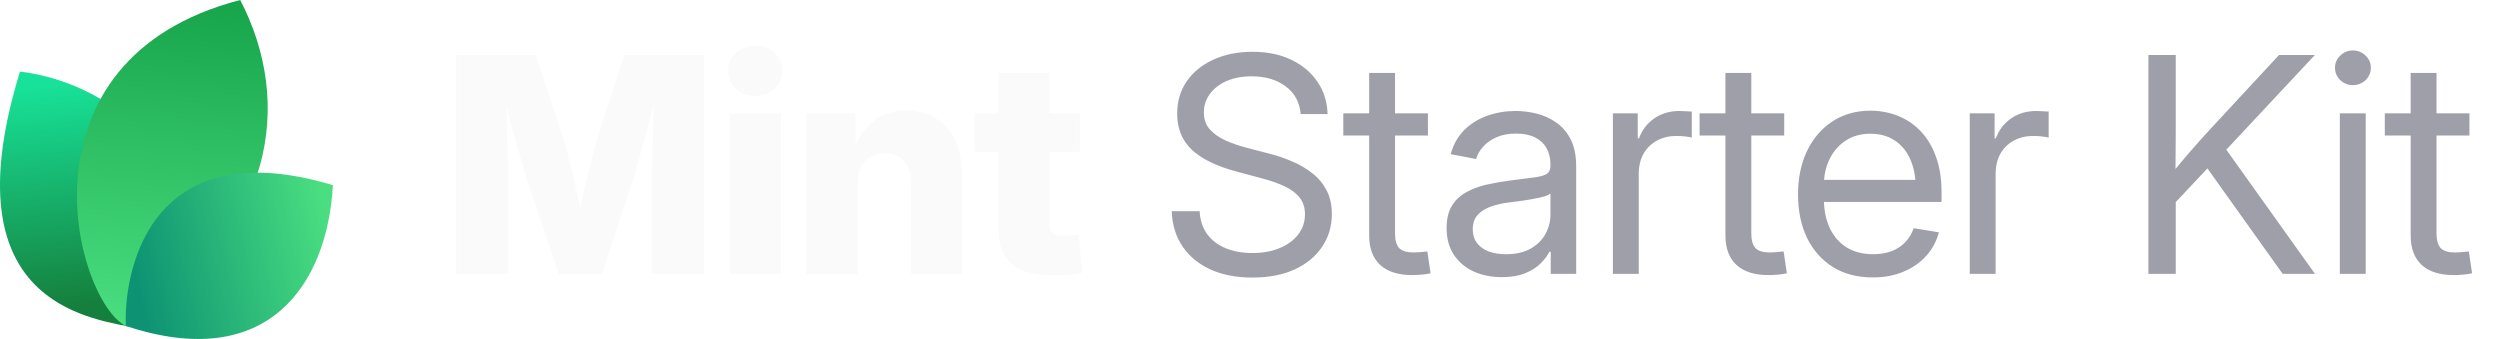
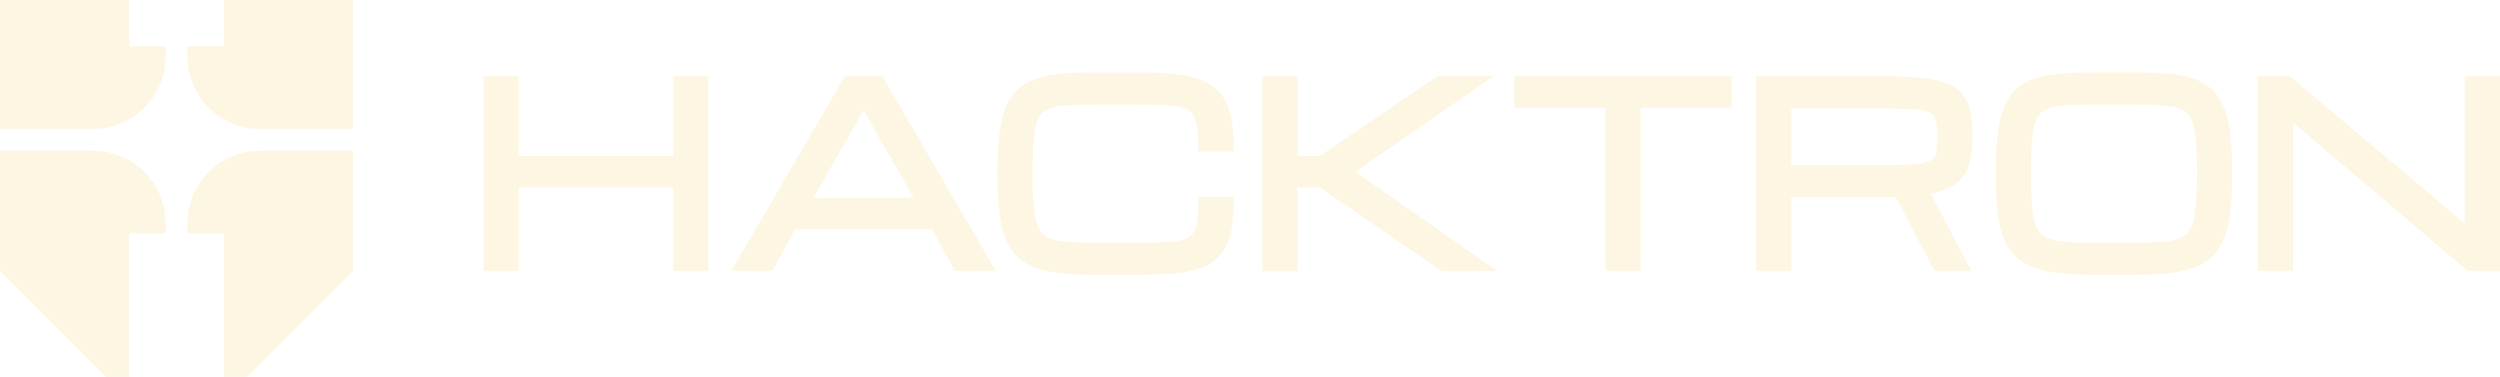
- <svg xmlns="http://www.w3.org/2000/svg" width="177" height="24" viewBox="0 0 177 24" fill="none">
-   <path d="M9.061 23.108C5.268 22.377 -3.391 20.627 1.417 5.064C9.634 6.099 16.973 14.064 9.061 23.108Z" fill="url(#paint0_linear_17557_2145)" />
-   <path d="M8.919 23.094C5.276 21.222 0.784 4.209 17.007 0C20.757 7.193 19.621 16.545 8.919 23.094Z" fill="url(#paint1_linear_17557_2145)" />
-   <path d="M8.914 23.079C8.735 19.882 10.159 9.085 23.57 13.111C23.181 20.123 18.984 26.418 8.914 23.079Z" fill="url(#paint2_linear_17557_2145)" />
-   <path d="M32.301 19.392V3.894H37.938L39.925 9.948C40.036 10.315 40.164 10.787 40.31 11.362C40.462 11.938 40.611 12.552 40.757 13.204C40.91 13.855 41.048 14.483 41.173 15.086C41.305 15.682 41.412 16.192 41.495 16.615H40.695C40.771 16.192 40.871 15.682 40.996 15.086C41.128 14.49 41.267 13.866 41.412 13.214C41.565 12.562 41.714 11.948 41.86 11.373C42.005 10.79 42.133 10.315 42.244 9.948L44.2 3.894H49.848V19.392H46.166V12.704C46.166 12.357 46.173 11.917 46.187 11.383C46.2 10.849 46.214 10.27 46.228 9.646C46.249 9.022 46.266 8.391 46.28 7.753C46.301 7.115 46.311 6.519 46.311 5.964H46.623C46.485 6.561 46.332 7.181 46.166 7.826C45.999 8.471 45.833 9.102 45.666 9.719C45.507 10.336 45.351 10.901 45.198 11.414C45.053 11.928 44.928 12.357 44.824 12.704L42.608 19.392H39.561L37.314 12.704C37.203 12.357 37.072 11.928 36.919 11.414C36.773 10.901 36.614 10.34 36.441 9.729C36.274 9.112 36.104 8.481 35.931 7.836C35.764 7.192 35.608 6.567 35.463 5.964H35.827C35.834 6.512 35.844 7.105 35.858 7.743C35.872 8.374 35.886 9.005 35.9 9.636C35.92 10.26 35.938 10.839 35.952 11.373C35.965 11.907 35.972 12.351 35.972 12.704V19.392H32.301ZM51.668 19.392V8.024H55.288V19.392H51.668ZM53.468 6.786C52.927 6.786 52.473 6.616 52.105 6.276C51.738 5.93 51.554 5.507 51.554 5.007C51.554 4.508 51.738 4.088 52.105 3.749C52.473 3.409 52.927 3.239 53.468 3.239C54.009 3.239 54.463 3.409 54.83 3.749C55.198 4.082 55.382 4.501 55.382 5.007C55.382 5.507 55.198 5.93 54.83 6.276C54.463 6.616 54.009 6.786 53.468 6.786ZM60.708 13.027V19.392H57.088V8.024H60.551L60.593 10.967H60.281C60.593 10.024 61.061 9.268 61.685 8.7C62.309 8.124 63.138 7.836 64.171 7.836C64.975 7.836 65.672 8.017 66.262 8.377C66.851 8.731 67.302 9.234 67.614 9.885C67.933 10.537 68.092 11.307 68.092 12.194V19.392H64.483V12.912C64.483 12.26 64.32 11.754 63.994 11.394C63.675 11.033 63.221 10.853 62.632 10.853C62.25 10.853 61.914 10.936 61.623 11.102C61.332 11.269 61.106 11.515 60.947 11.841C60.787 12.16 60.708 12.555 60.708 13.027ZM76.456 8.024V10.749H69.008V8.024H76.456ZM70.683 5.163H74.292V15.783C74.292 16.102 74.361 16.334 74.5 16.48C74.646 16.625 74.899 16.698 75.259 16.698C75.405 16.698 75.596 16.688 75.831 16.667C76.074 16.646 76.251 16.629 76.362 16.615L76.632 19.309C76.313 19.378 75.963 19.427 75.582 19.455C75.207 19.482 74.836 19.496 74.469 19.496C73.2 19.496 72.25 19.222 71.619 18.674C70.995 18.127 70.683 17.308 70.683 16.22V5.163Z" fill="#FAFAFA" />
-   <path d="M88.667 19.652C87.523 19.652 86.528 19.458 85.682 19.07C84.843 18.681 84.188 18.137 83.716 17.437C83.245 16.736 82.992 15.908 82.957 14.951H84.933C84.968 15.596 85.148 16.14 85.474 16.584C85.8 17.021 86.24 17.354 86.795 17.582C87.35 17.804 87.974 17.915 88.667 17.915C89.388 17.915 90.026 17.801 90.581 17.572C91.143 17.343 91.583 17.024 91.902 16.615C92.228 16.199 92.391 15.717 92.391 15.169C92.391 14.698 92.266 14.306 92.017 13.994C91.767 13.675 91.413 13.408 90.956 13.193C90.498 12.978 89.954 12.787 89.323 12.621L87.502 12.132C86.123 11.765 85.082 11.255 84.382 10.603C83.689 9.944 83.342 9.095 83.342 8.055C83.342 7.174 83.571 6.404 84.028 5.746C84.486 5.087 85.117 4.577 85.921 4.217C86.726 3.849 87.645 3.666 88.678 3.666C89.718 3.666 90.63 3.853 91.413 4.227C92.204 4.602 92.824 5.122 93.275 5.787C93.726 6.446 93.965 7.209 93.993 8.076H92.089C92.013 7.23 91.656 6.574 91.018 6.11C90.387 5.638 89.586 5.403 88.615 5.403C87.95 5.403 87.36 5.513 86.847 5.735C86.341 5.957 85.946 6.262 85.661 6.651C85.377 7.032 85.235 7.469 85.235 7.961C85.235 8.447 85.377 8.849 85.661 9.168C85.946 9.48 86.317 9.74 86.774 9.948C87.232 10.149 87.724 10.319 88.251 10.457L89.884 10.884C90.439 11.023 90.977 11.206 91.496 11.435C92.023 11.657 92.495 11.934 92.911 12.267C93.334 12.593 93.67 12.995 93.92 13.474C94.17 13.945 94.294 14.504 94.294 15.149C94.294 16.015 94.066 16.788 93.608 17.468C93.157 18.148 92.512 18.681 91.673 19.07C90.834 19.458 89.832 19.652 88.667 19.652ZM101.097 8.024V9.594H95.106V8.024H101.097ZM96.937 5.163H98.767V16.521C98.767 17 98.865 17.347 99.059 17.562C99.26 17.77 99.6 17.874 100.078 17.874C100.21 17.874 100.366 17.867 100.546 17.853C100.733 17.832 100.903 17.815 101.056 17.801L101.285 19.351C101.097 19.392 100.886 19.423 100.65 19.444C100.414 19.465 100.189 19.475 99.974 19.475C98.996 19.475 98.244 19.236 97.717 18.758C97.197 18.272 96.937 17.579 96.937 16.677V5.163ZM106.33 19.621C105.595 19.621 104.932 19.489 104.343 19.226C103.754 18.955 103.285 18.564 102.939 18.05C102.592 17.53 102.419 16.896 102.419 16.147C102.419 15.495 102.547 14.965 102.804 14.556C103.06 14.146 103.403 13.828 103.833 13.599C104.263 13.363 104.742 13.186 105.269 13.068C105.796 12.95 106.333 12.857 106.881 12.787C107.574 12.69 108.132 12.617 108.555 12.569C108.978 12.52 109.287 12.441 109.481 12.33C109.675 12.212 109.772 12.014 109.772 11.737V11.654C109.772 11.203 109.679 10.815 109.492 10.489C109.311 10.163 109.041 9.91 108.68 9.729C108.32 9.549 107.872 9.459 107.338 9.459C106.805 9.459 106.34 9.546 105.945 9.719C105.556 9.892 105.241 10.118 104.998 10.395C104.755 10.665 104.593 10.953 104.509 11.258L102.71 10.915C102.897 10.222 103.22 9.65 103.677 9.199C104.135 8.748 104.679 8.412 105.31 8.19C105.941 7.968 106.607 7.857 107.307 7.857C107.8 7.857 108.295 7.92 108.795 8.044C109.301 8.169 109.765 8.381 110.188 8.679C110.611 8.97 110.951 9.369 111.208 9.875C111.464 10.374 111.593 11.005 111.593 11.768V19.392H109.793V17.822H109.7C109.568 18.085 109.363 18.359 109.086 18.643C108.809 18.921 108.444 19.153 107.994 19.34C107.543 19.527 106.988 19.621 106.33 19.621ZM106.621 17.998C107.321 17.998 107.904 17.867 108.368 17.603C108.84 17.333 109.19 16.986 109.419 16.563C109.654 16.133 109.772 15.682 109.772 15.211V13.692C109.703 13.769 109.554 13.841 109.325 13.911C109.096 13.973 108.829 14.032 108.524 14.088C108.226 14.143 107.921 14.192 107.609 14.233C107.304 14.275 107.033 14.309 106.798 14.337C106.354 14.393 105.938 14.49 105.549 14.628C105.168 14.76 104.86 14.954 104.624 15.211C104.388 15.467 104.27 15.811 104.27 16.241C104.27 16.615 104.367 16.934 104.561 17.198C104.762 17.461 105.04 17.662 105.393 17.801C105.747 17.933 106.156 17.998 106.621 17.998ZM114.193 19.392V8.024H115.951V9.792H116.045C116.253 9.209 116.61 8.741 117.116 8.388C117.622 8.034 118.219 7.857 118.905 7.857C119.058 7.857 119.217 7.864 119.384 7.878C119.55 7.885 119.682 7.892 119.779 7.899V9.74C119.716 9.719 119.578 9.695 119.363 9.667C119.155 9.639 118.922 9.625 118.666 9.625C118.174 9.625 117.726 9.733 117.324 9.948C116.922 10.163 116.603 10.471 116.367 10.874C116.138 11.276 116.024 11.758 116.024 12.319V19.392H114.193ZM126.322 8.024V9.594H120.33V8.024H126.322ZM122.161 5.163H123.992V16.521C123.992 17 124.089 17.347 124.283 17.562C124.484 17.77 124.824 17.874 125.302 17.874C125.434 17.874 125.59 17.867 125.77 17.853C125.958 17.832 126.127 17.815 126.28 17.801L126.509 19.351C126.322 19.392 126.11 19.423 125.874 19.444C125.639 19.465 125.413 19.475 125.198 19.475C124.221 19.475 123.468 19.236 122.941 18.758C122.421 18.272 122.161 17.579 122.161 16.677V5.163ZM132.604 19.642C131.502 19.642 130.555 19.396 129.765 18.903C128.974 18.404 128.364 17.714 127.934 16.834C127.511 15.946 127.3 14.927 127.3 13.775C127.3 12.611 127.511 11.584 127.934 10.697C128.364 9.802 128.964 9.102 129.734 8.596C130.51 8.089 131.408 7.836 132.428 7.836C133.1 7.836 133.738 7.954 134.341 8.19C134.952 8.426 135.489 8.783 135.954 9.261C136.425 9.74 136.793 10.343 137.056 11.071C137.327 11.792 137.462 12.645 137.462 13.63V14.296H128.433V12.735H136.463L135.631 13.297C135.631 12.541 135.506 11.876 135.257 11.3C135.007 10.725 134.643 10.277 134.165 9.958C133.686 9.632 133.107 9.469 132.428 9.469C131.748 9.469 131.162 9.632 130.67 9.958C130.177 10.284 129.796 10.725 129.526 11.279C129.262 11.827 129.13 12.441 129.13 13.12V14.046C129.13 14.864 129.273 15.572 129.557 16.168C129.841 16.757 130.243 17.211 130.763 17.53C131.283 17.842 131.901 17.998 132.615 17.998C133.093 17.998 133.523 17.929 133.905 17.79C134.293 17.645 134.619 17.433 134.882 17.156C135.153 16.879 135.354 16.546 135.486 16.157L137.275 16.449C137.108 17.08 136.81 17.634 136.38 18.113C135.95 18.591 135.413 18.966 134.768 19.236C134.123 19.507 133.402 19.642 132.604 19.642ZM139.459 19.392V8.024H141.217V9.792H141.311C141.519 9.209 141.876 8.741 142.382 8.388C142.888 8.034 143.485 7.857 144.171 7.857C144.324 7.857 144.483 7.864 144.649 7.878C144.816 7.885 144.948 7.892 145.045 7.899V9.74C144.982 9.719 144.844 9.695 144.629 9.667C144.421 9.639 144.188 9.625 143.932 9.625C143.439 9.625 142.992 9.733 142.59 9.948C142.188 10.163 141.869 10.471 141.633 10.874C141.404 11.276 141.29 11.758 141.29 12.319V19.392H139.459ZM153.429 14.961V12.715C153.783 12.257 154.136 11.82 154.49 11.404C154.844 10.981 155.204 10.565 155.572 10.156C155.939 9.74 156.314 9.327 156.695 8.918L161.355 3.894H163.893L157.277 10.967H157.184L153.429 14.961ZM152.108 19.392V3.894H154.043V9.241L154.022 12.559L154.043 13.505V19.392H152.108ZM161.615 19.392L155.967 11.477L157.173 9.969L163.903 19.392H161.615ZM165.661 19.392V8.024H167.492V19.392H165.661ZM166.587 6.027C166.24 6.027 165.942 5.909 165.692 5.673C165.443 5.43 165.318 5.139 165.318 4.799C165.318 4.459 165.443 4.172 165.692 3.936C165.942 3.693 166.24 3.572 166.587 3.572C166.934 3.572 167.232 3.693 167.482 3.936C167.731 4.172 167.856 4.459 167.856 4.799C167.856 5.139 167.731 5.43 167.482 5.673C167.232 5.909 166.934 6.027 166.587 6.027ZM174.836 8.024V9.594H168.844V8.024H174.836ZM170.675 5.163H172.506V16.521C172.506 17 172.603 17.347 172.797 17.562C172.998 17.77 173.338 17.874 173.816 17.874C173.948 17.874 174.104 17.867 174.284 17.853C174.472 17.832 174.641 17.815 174.794 17.801L175.023 19.351C174.836 19.392 174.624 19.423 174.388 19.444C174.153 19.465 173.927 19.475 173.712 19.475C172.735 19.475 171.982 19.236 171.455 18.758C170.935 18.272 170.675 17.579 170.675 16.677V5.163Z" fill="#9F9FA9" />
+ <svg xmlns="http://www.w3.org/2000/svg" id="LOGOS" viewBox="0 0 1000 150.77">
  <defs>
-     <linearGradient id="paint0_linear_17557_2145" x1="3.776" y1="5.916" x2="5.232" y2="21.559" gradientUnits="userSpaceOnUse">
-       <stop stop-color="#18E299" />
-       <stop offset="1" stop-color="#15803D" />
-     </linearGradient>
-     <linearGradient id="paint1_linear_17557_2145" x1="12.171" y1="-0.718" x2="10.19" y2="22.983" gradientUnits="userSpaceOnUse">
-       <stop stop-color="#16A34A" />
-       <stop offset="1" stop-color="#4ADE80" />
-     </linearGradient>
-     <linearGradient id="paint2_linear_17557_2145" x1="23.133" y1="15.353" x2="9.338" y2="18.52" gradientUnits="userSpaceOnUse">
-       <stop stop-color="#4ADE80" />
-       <stop offset="1" stop-color="#0D9373" />
-     </linearGradient>
+     <style>
+       .cls-1 {
+         fill: #fdf6e3;
+       }
+     </style>
  </defs>
+   <g>
+     <path class="cls-1" d="M353.65,31.74l-.72-1.23h-15l-.72,1.23-42.52,72.88-2.18,3.74h16.44l.71-1.3,8.4-15.41h54.74l8.4,15.41.71,1.3h16.43l-2.18-3.74-42.51-72.88ZM365.43,79.1h-40.01l20.01-35.01,20.01,35.01Z" />
+     <polygon class="cls-1" points="271.78 30.51 269.3 30.51 269.3 33 269.3 62.39 207.46 62.39 207.46 33 207.46 30.51 204.98 30.51 195.87 30.51 193.38 30.51 193.38 33 193.38 105.88 193.38 108.36 195.87 108.36 204.98 108.36 207.46 108.36 207.46 105.88 207.46 74.96 269.3 74.96 269.3 105.88 269.3 108.36 271.78 108.36 280.89 108.36 283.38 108.36 283.38 105.88 283.38 33 283.38 30.51 280.89 30.51 271.78 30.51" />
+     <path class="cls-1" d="M468.29,42.26h.02c3.15.24,5.37.88,6.85,1.75h.01c1.33.78,2.38,2.08,3.06,4.17h0c.7,2.17,1.11,5.43,1.11,9.92v2.49h14.09v-2.49c0-5.96-.63-10.94-1.99-14.82h0c-1.38-3.97-3.68-7.11-6.93-9.26h0s0,0,0,0c0,0-.01-.01-.02-.02h0c-3.13-2.1-7.12-3.4-11.83-4.03h0s-.01,0-.02,0c0,0,0,0,0,0h0c-4.61-.65-10.22-.97-16.8-.97h-19.12c-5.76,0-10.74.27-14.92.83h0s0,0-.01,0c0,0,0,0,0,0h0c-4.25.53-7.93,1.58-10.96,3.22h-.01c-3.08,1.69-5.51,4.14-7.28,7.28-1.75,3.1-2.91,7-3.57,11.59h0c-.65,4.52-.97,10.06-.97,16.58v1.9c0,7.9.51,14.43,1.57,19.53v.02c1.11,5.17,3.08,9.39,6.07,12.42h0c3.02,3.03,7.09,4.98,12.01,6h0s0,0,0,0c0,0,0,0,0,0h0c4.82,1.03,10.86,1.52,18.06,1.52h19.12c6.58,0,12.18-.29,16.78-.87h0c4.72-.6,8.72-1.83,11.85-3.84h0c3.27-2.11,5.58-5.21,6.98-9.14,1.37-3.85,1.99-8.82,1.99-14.78v-2.49h-14.09v2.49c0,4.45-.41,7.69-1.11,9.86-.66,2.01-1.7,3.23-3.01,3.95h-.02c-1.48.84-3.72,1.44-6.88,1.64-3.28.22-7.44.33-12.51.33h-19.12c-4.47,0-8.19-.16-11.18-.46-2.89-.3-5.08-.92-6.67-1.76-1.43-.78-2.57-1.95-3.4-3.64-.84-1.77-1.49-4.29-1.85-7.67-.37-3.42-.55-7.79-.55-13.12v-1.9c0-5.52.19-10.01.55-13.5.36-3.45,1.01-5.98,1.85-7.7.82-1.64,1.93-2.74,3.33-3.42h.02c1.58-.8,3.78-1.37,6.68-1.6h.01s.01,0,.01,0c3-.28,6.73-.42,11.21-.42h19.12c5.05,0,9.2.14,12.46.42" />
+     <path class="cls-1" d="M891.88,51.9c-.66-4.59-1.82-8.48-3.57-11.59-1.77-3.14-4.22-5.59-7.33-7.27h0s0,0,0,0c0,0,0,0,0,0h0c-3-1.64-6.67-2.69-10.92-3.22h0s0,0,0,0c0,0,0,0,0,0h0c-4.19-.55-9.17-.83-14.92-.83h-19.12c-5.76,0-10.74.27-14.92.83h0s0,0,0,0c0,0,0,0-.01,0h0c-4.25.53-7.93,1.58-10.96,3.22h0c-3.08,1.69-5.52,4.14-7.28,7.28-1.75,3.1-2.91,7-3.57,11.59h0c-.66,4.52-.98,10.06-.98,16.58v1.9c0,7.9.51,14.43,1.57,19.53v.02c1.11,5.17,3.08,9.39,6.07,12.42h.01c3.02,3.03,7.09,4.98,12.01,6h0s0,0,0,0c0,0,0,0,0,0h0c4.82,1.03,10.85,1.52,18.06,1.52h19.12c7.2,0,13.24-.49,18.06-1.52h0s0,0,0,0c0,0,0,0,0,0h0c4.92-1.02,8.97-2.97,11.96-5.99h0s0,0,0,0c0,0,0,0,.01-.01h0c3.03-3.04,5-7.26,6.07-12.43h0s0,0,0,0c0,0,0,0,0,0h0c1.09-5.11,1.62-11.64,1.62-19.53v-1.9c0-6.52-.32-12.06-.97-16.58h0ZM878.77,70.39c0,5.33-.19,9.69-.55,13.12-.36,3.39-1.03,5.9-1.89,7.66h0s0,.03,0,.03c-.8,1.67-1.92,2.84-3.38,3.62h-.02c-1.55.84-3.71,1.47-6.61,1.76-2.99.3-6.71.46-11.18.46h-19.12c-4.47,0-8.19-.16-11.18-.46-2.89-.3-5.08-.92-6.67-1.76-1.43-.78-2.57-1.95-3.4-3.64-.84-1.77-1.49-4.29-1.85-7.67-.37-3.42-.55-7.79-.55-13.12v-1.9c0-5.52.19-10.01.56-13.5.36-3.45,1.01-5.98,1.84-7.7.82-1.64,1.93-2.74,3.33-3.42h.02c1.59-.8,3.78-1.37,6.68-1.6h.01s.01,0,.01,0c3-.28,6.73-.42,11.21-.42h19.12c4.48,0,8.21.14,11.21.42h.01s.01,0,.01,0c2.91.24,5.08.8,6.62,1.59h.02s.02.02.02.02c1.42.69,2.52,1.78,3.31,3.4h0s0,.03,0,.03c.86,1.72,1.52,4.23,1.89,7.69.37,3.49.55,7.98.55,13.5v1.9Z" />
+     <path class="cls-1" d="M782.18,35.17c-2.7-1.86-6.43-3.03-10.97-3.69h0c-4.5-.66-10.36-.98-17.54-.98h-51.26v77.86h14.09v-29.47h41.31c.18,0,.34-.01.51-.01l14.8,28.15.7,1.33h14.73l-1.91-3.64-14.26-27.15c3.62-.75,6.65-1.84,8.96-3.35h0s.02-.01.02-.01c2.99-1.99,5.08-4.65,6.16-7.94h0c1.02-3.07,1.5-6.61,1.5-10.59v-1.9c0-4.25-.41-7.91-1.29-10.9-.95-3.22-2.8-5.82-5.53-7.7ZM774.91,55.68c0,2.55-.2,4.5-.55,5.91-.25,1.03-.8,1.79-1.74,2.37h0s-.01.01-.01.01c-.98.62-2.83,1.21-5.84,1.58-2.96.33-7.11.51-12.47.51h-37.8v-22.69h35.43c5.63,0,10.09.13,13.38.37h.02c3.28.22,5.45.71,6.72,1.33,1.12.54,1.78,1.31,2.13,2.38.45,1.38.73,3.46.73,6.34v1.9Z" />
+     <polygon class="cls-1" points="542.17 68.69 590.85 35.04 597.41 30.51 589.44 30.51 575.77 30.51 575.01 30.51 574.38 30.94 527.89 62.39 519.04 62.39 519.04 33 519.04 30.51 516.56 30.51 507.44 30.51 504.96 30.51 504.96 33 504.96 105.88 504.96 108.36 507.44 108.36 516.56 108.36 519.04 108.36 519.04 105.88 519.04 74.96 527.93 74.96 575.88 107.93 576.52 108.36 577.29 108.36 590.95 108.36 598.85 108.36 592.38 103.84 542.17 68.69" />
+     <polygon class="cls-1" points="997.51 30.51 988.4 30.51 985.91 30.51 985.91 33 985.91 89.37 916.69 31.09 916 30.51 915.09 30.51 905.6 30.51 903.12 30.51 903.12 33 903.12 105.88 903.12 108.36 905.6 108.36 914.71 108.36 917.2 108.36 917.2 105.88 917.2 49.01 986.41 107.77 987.11 108.36 988.02 108.36 997.51 108.36 1000 108.36 1000 105.88 1000 33 1000 30.51 997.51 30.51" />
+     <polygon class="cls-1" points="608.17 30.51 605.68 30.51 605.68 33 605.68 40.59 605.68 43.08 608.17 43.08 642.12 43.08 642.12 105.88 642.12 108.36 644.61 108.36 653.72 108.36 656.21 108.36 656.21 105.88 656.21 43.08 690.16 43.08 692.65 43.08 692.65 40.59 692.65 33 692.65 30.51 690.16 30.51 608.17 30.51" />
+   </g>
+   <g>
+     <path class="cls-1" d="M51.63,18.53V0H0v51.69h34.66c6.74,0,10.89-.97,14.81-2.8,3.45-1.61,6.5-3.83,9.06-6.59,1.93-2.08,3.38-4.25,4.49-6.36,2.18-4.19,3.27-8.86,3.28-13.58l.02-3.83h-14.69Z" />
+     <path class="cls-1" d="M74.91,18.53l.02,3.83c.02,4.72,1.1,9.39,3.28,13.58,1.1,2.11,2.56,4.29,4.49,6.36,2.56,2.76,5.61,4.98,9.06,6.59,3.93,1.83,8.07,2.8,14.81,2.8h34.66s0-51.69,0-51.69h-51.63s0,18.53,0,18.53h-14.69Z" />
+     <path class="cls-1" d="M106.57,60.2c-6.74,0-10.89.97-14.81,2.8-3.45,1.61-6.5,3.83-9.06,6.59-1.93,2.08-3.38,4.25-4.49,6.36-2.18,4.19-3.27,8.86-3.28,13.58l-.02,3.83h14.69v57.4h9.27l42.36-42.38v-48.18h-34.66Z" />
+     <path class="cls-1" d="M0,60.2v48.18s42.36,42.38,42.36,42.38h9.27s0-57.4,0-57.4h14.69s-.02-3.83-.02-3.83c-.02-4.72-1.1-9.39-3.28-13.58-1.1-2.11-2.56-4.29-4.49-6.36-2.56-2.76-5.61-4.98-9.06-6.59-3.93-1.83-8.07-2.8-14.81-2.8H0Z" />
+   </g>
</svg>
